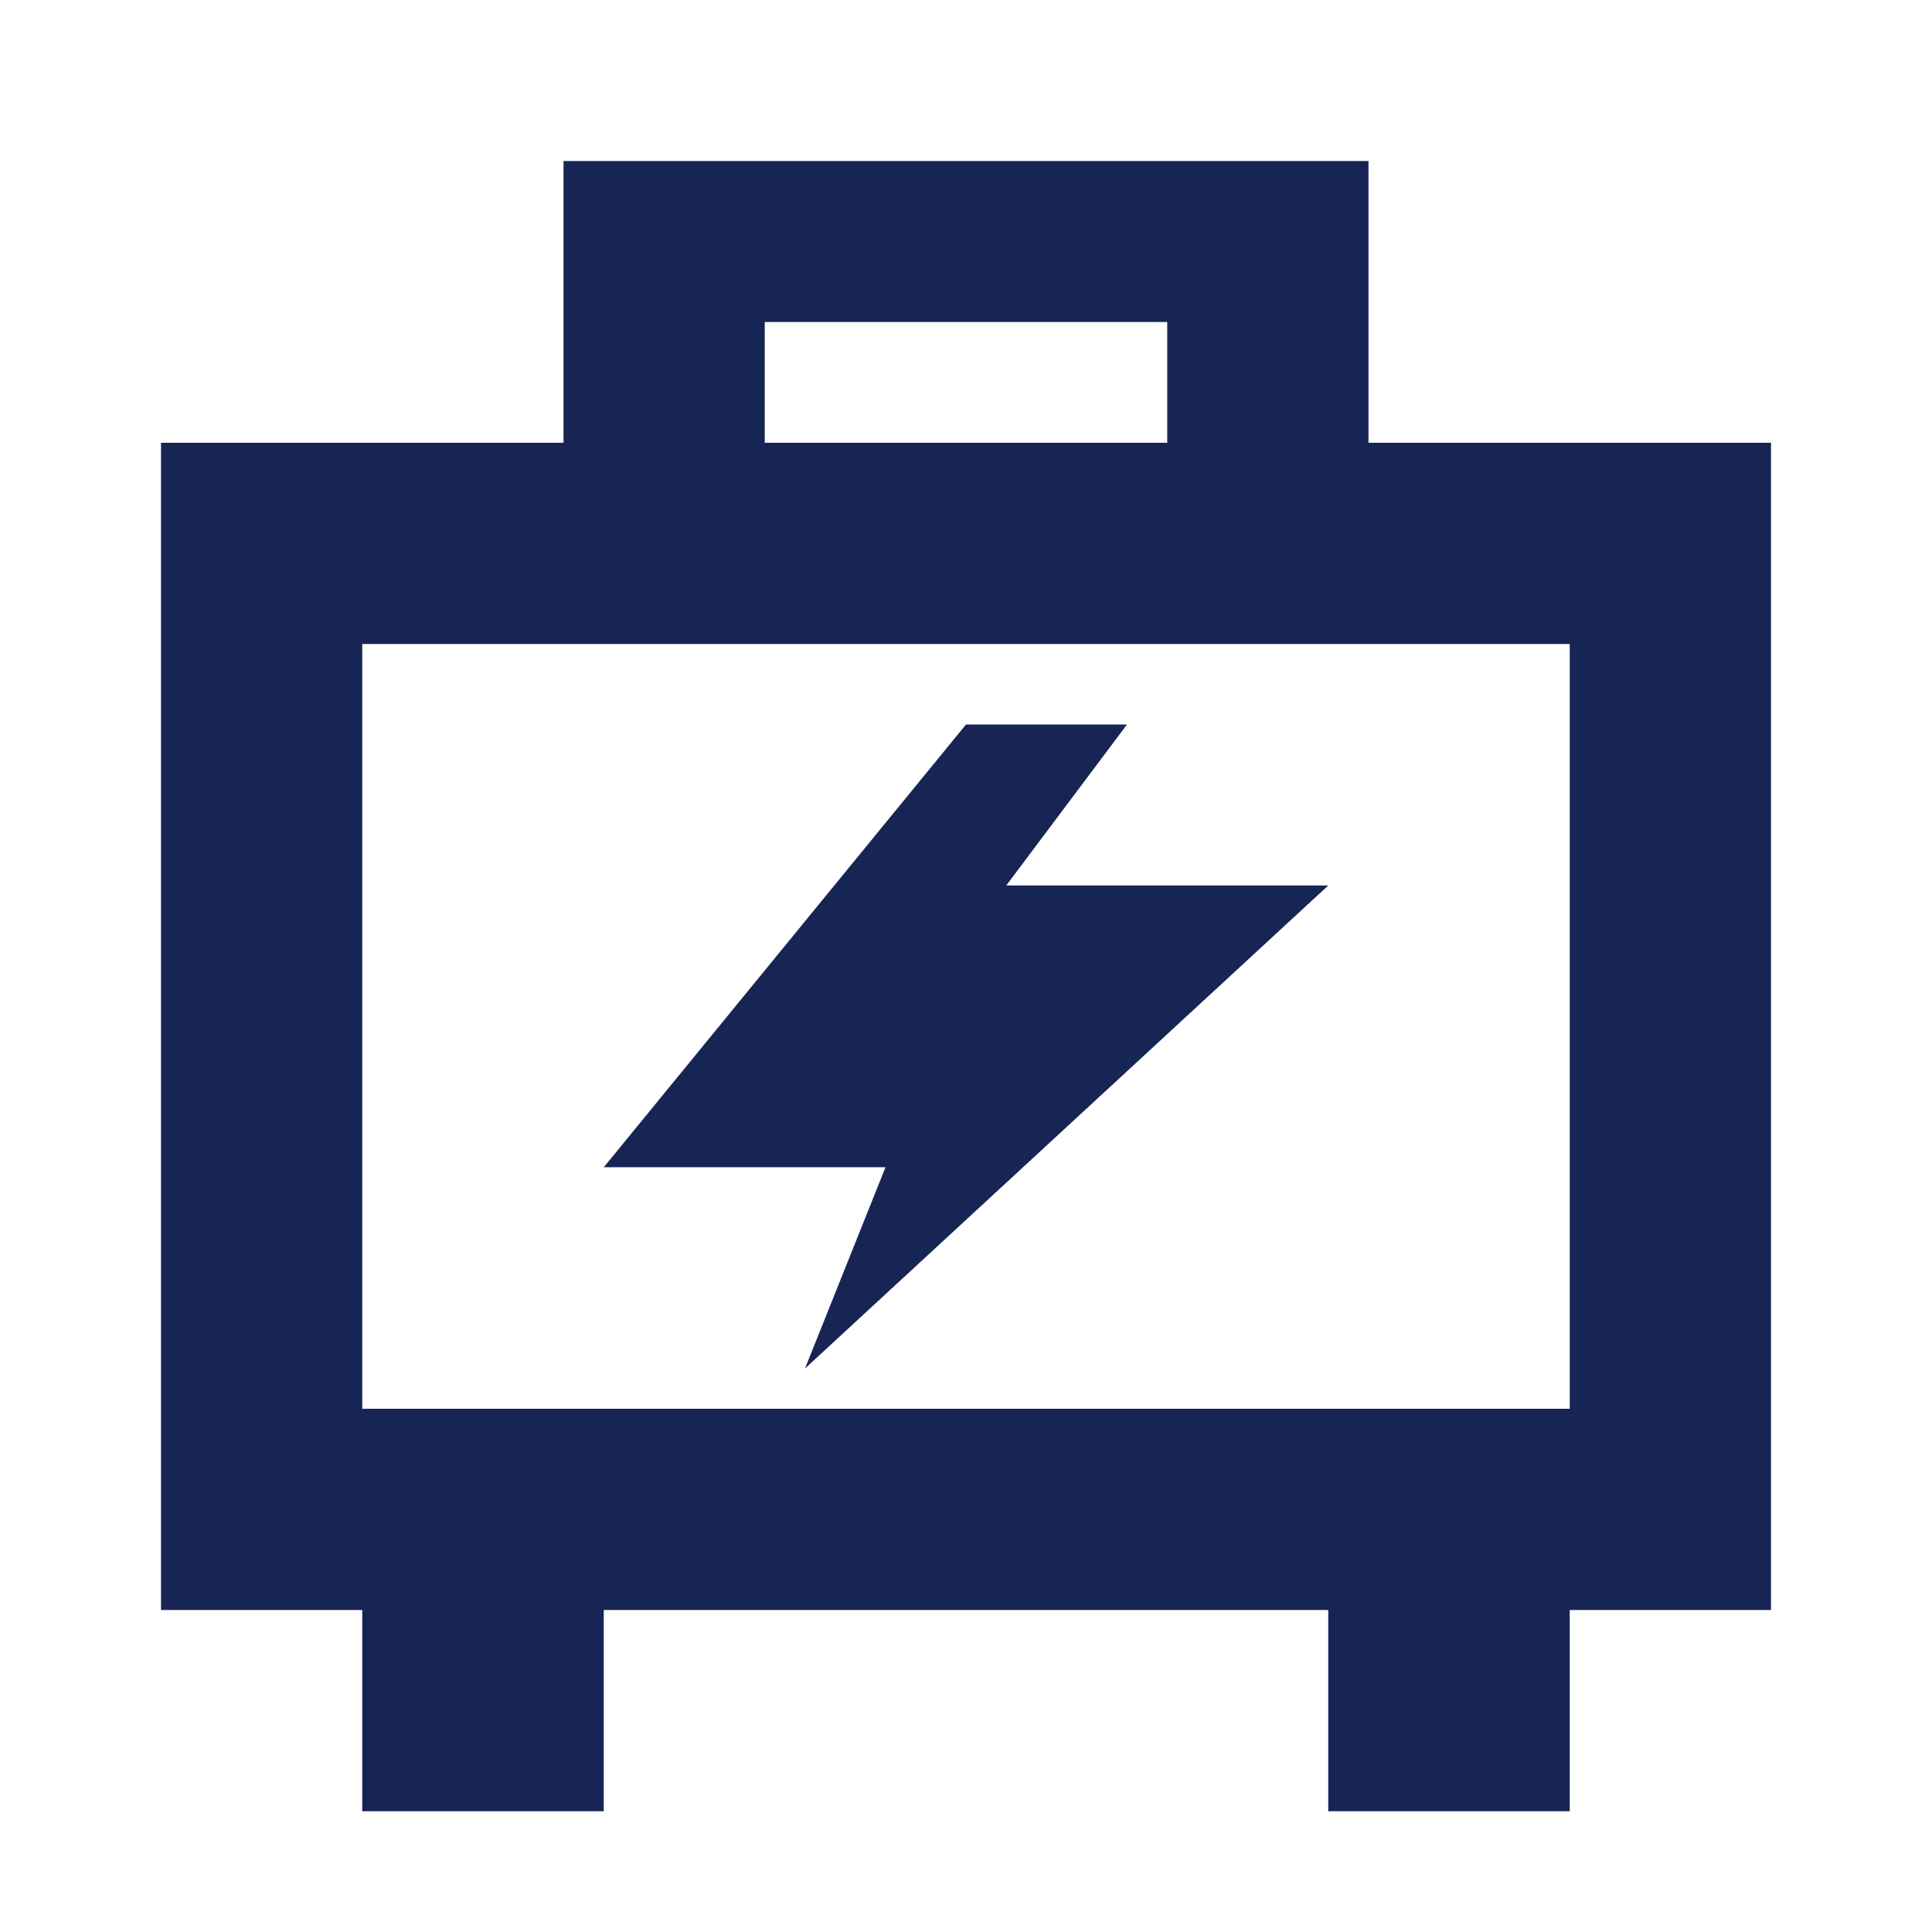
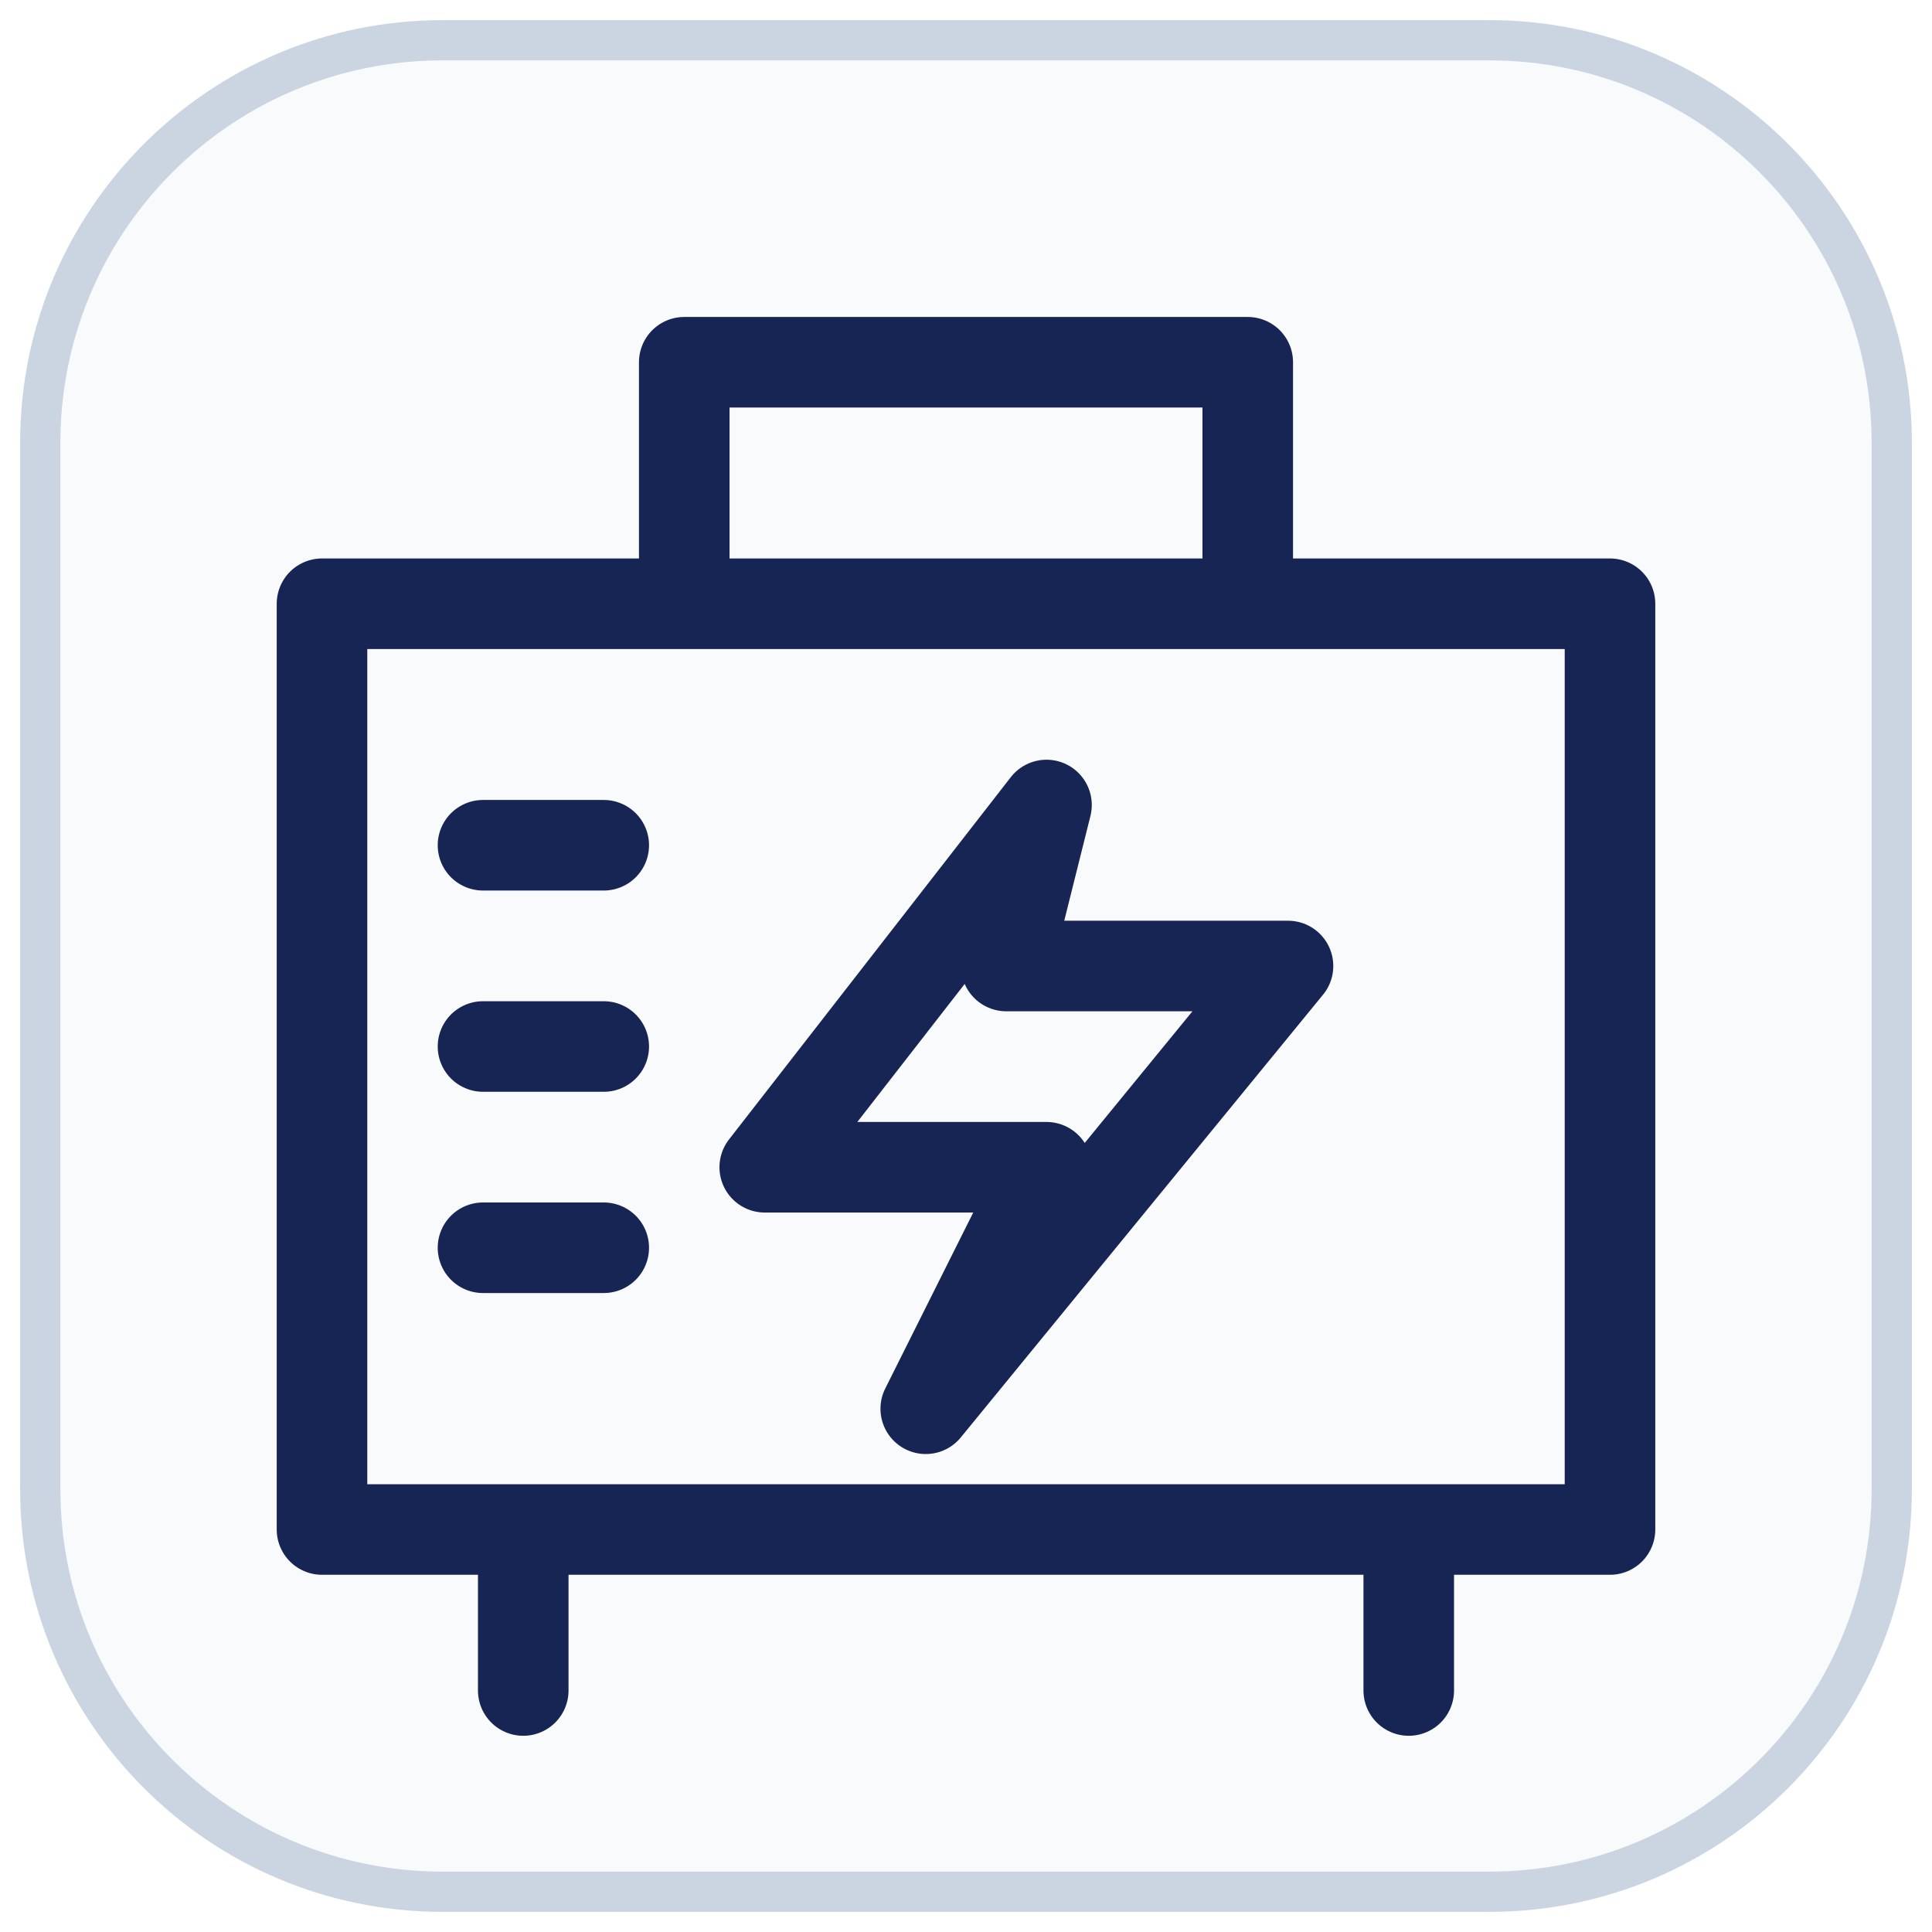
<svg xmlns="http://www.w3.org/2000/svg" viewBox="0 0 48 48">
-   <path fill="#172554" fill-rule="evenodd" d="M14 4h20v7h10v29h-5v5h-6v-5H15v5H9v-5H4V11h10Zm5 4v3h10V8ZM9 16v19h30V16Zm15 2-9 11h7l-2 5 13-12h-8l3-4Z" />
+   <rect x="1" y="1" width="46" height="46" rx="10" fill="#f8fafc" fill-opacity=".96" stroke="#cbd5e1" />
+   <g fill="none" stroke="#172554" stroke-width="2.25" stroke-linecap="round" stroke-linejoin="round">
+     <path d="M8 15h32v23H8Zm9 0V9h14v6M13 38v4m22-4v4M26 20l-7 9h7l-3 6 9-11h-7ZM12 21h3m-3 5h3m-3 5h3" />
+   </g>
</svg>
